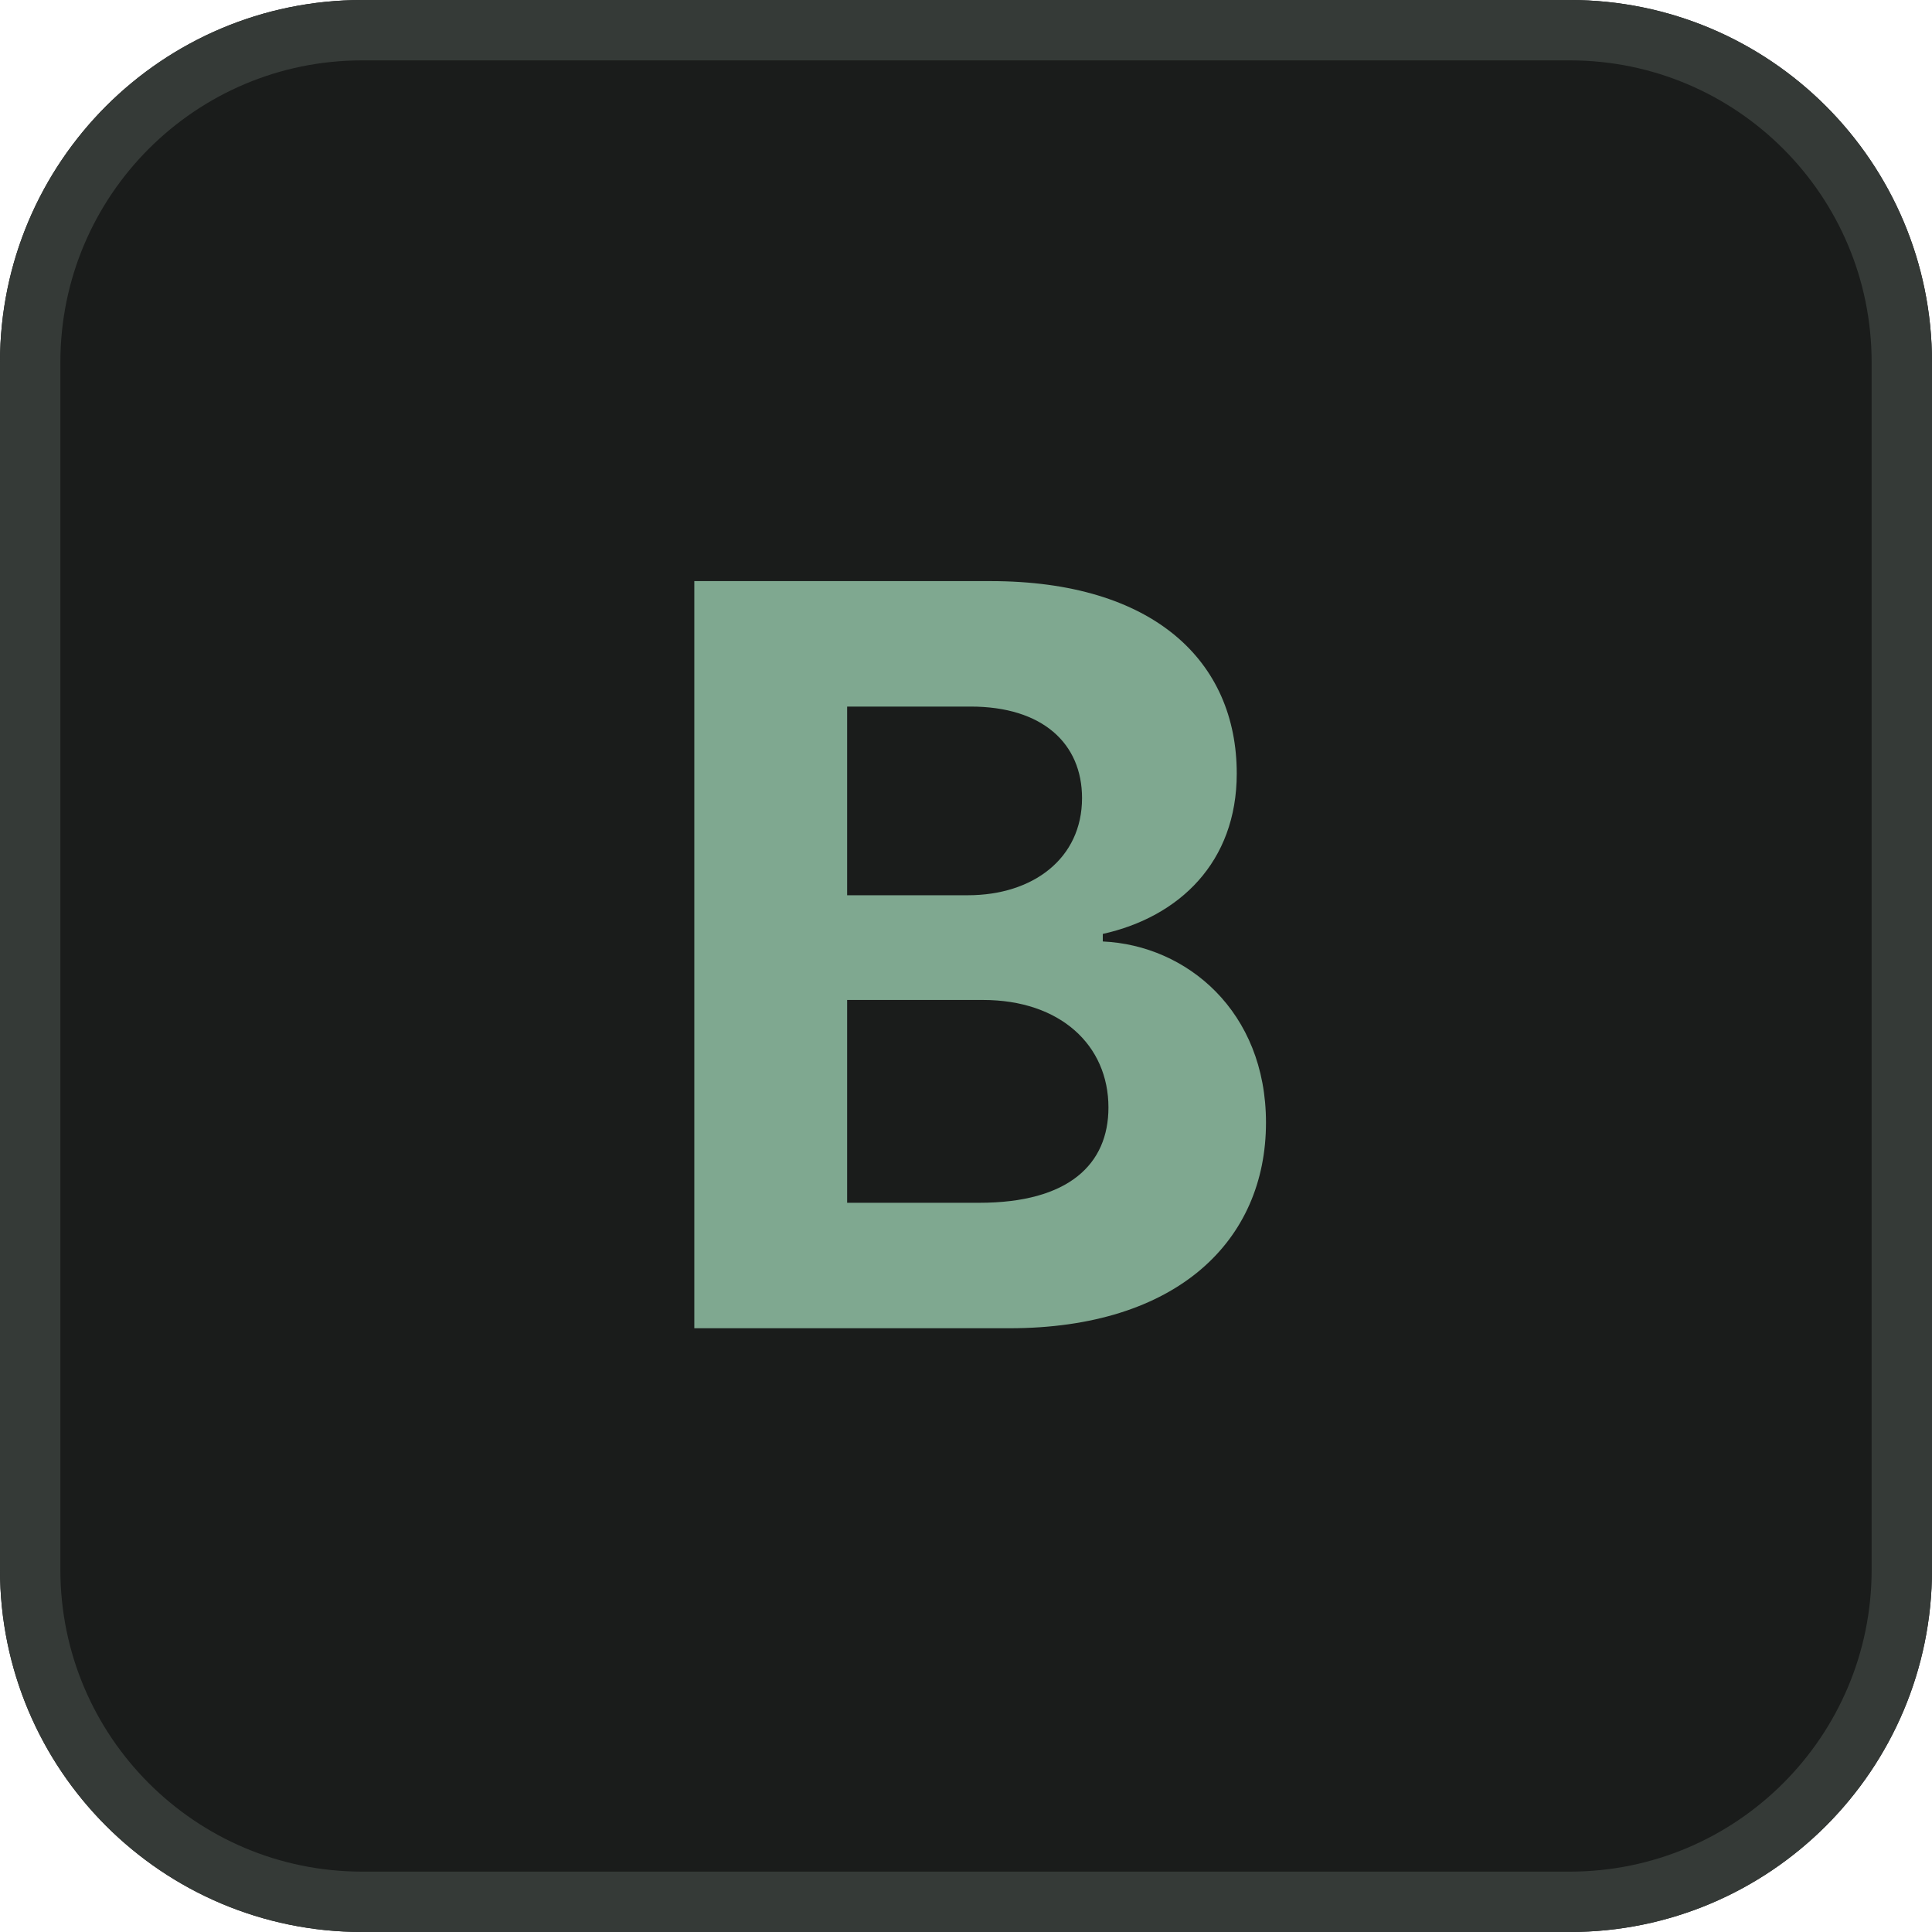
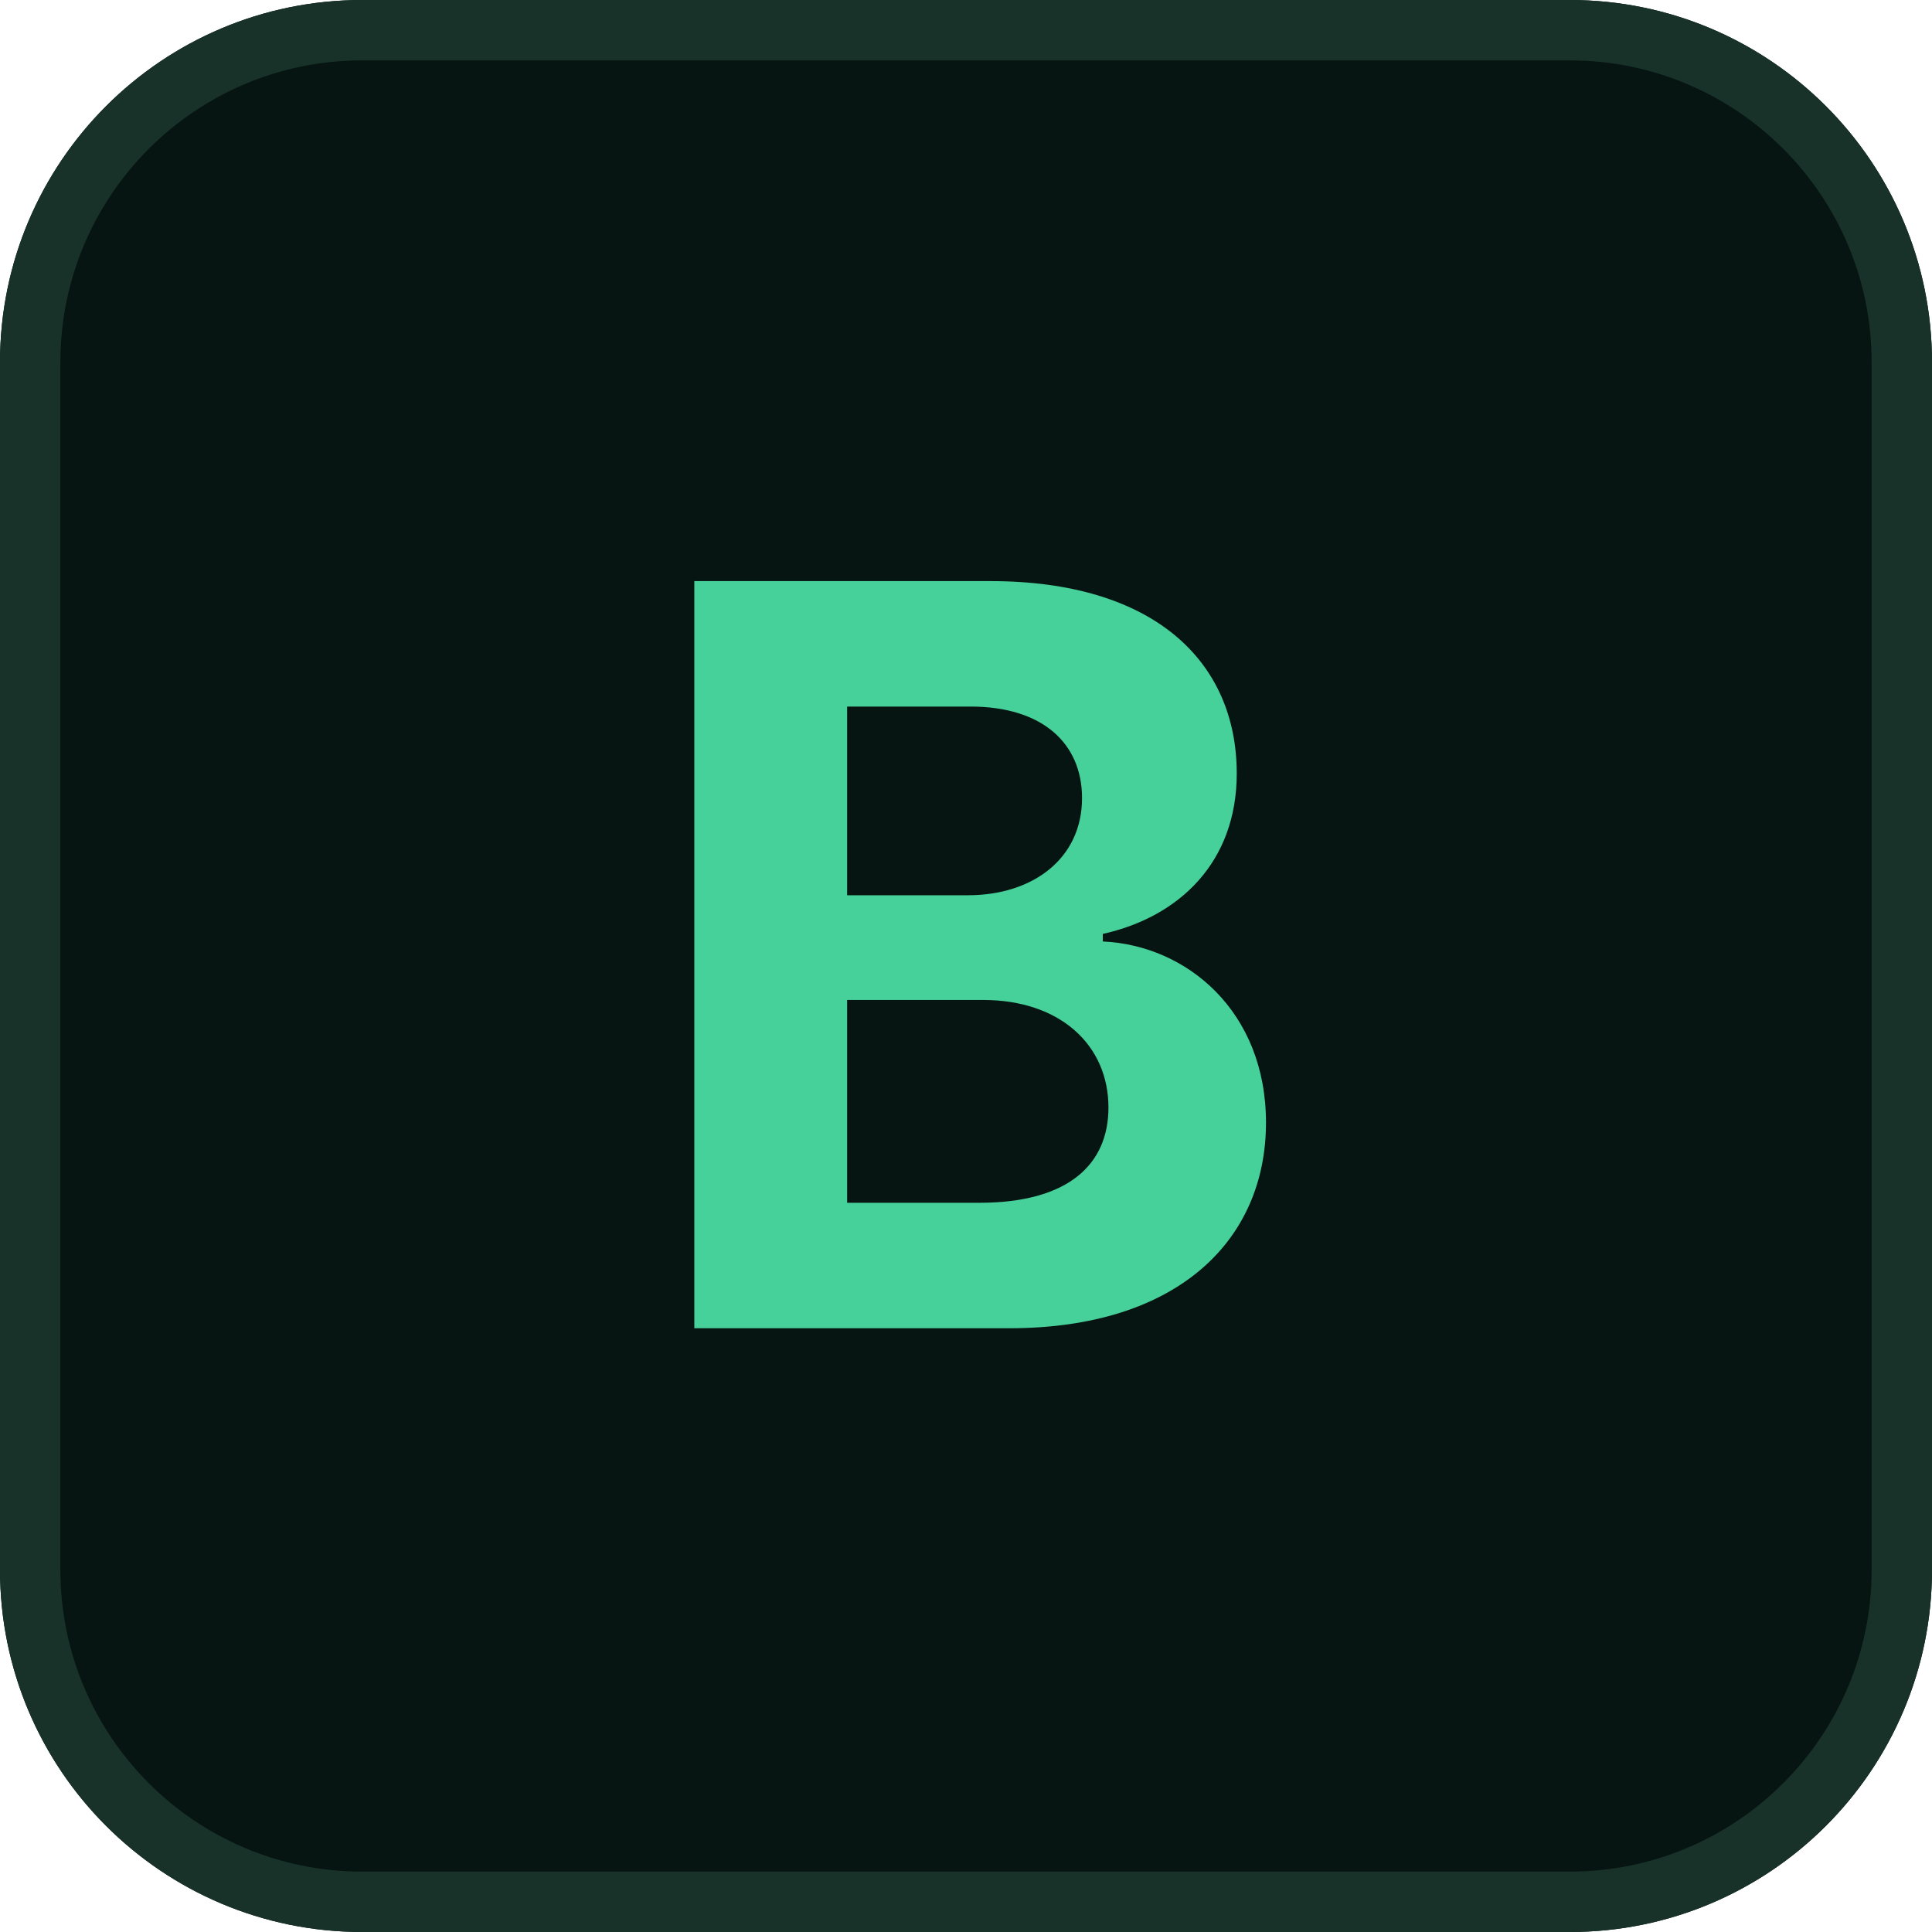
<svg xmlns="http://www.w3.org/2000/svg" viewBox="0 0 32 32">
-   <rect width="32" height="32" rx="6" fill="#1a1c1b" />
-   <rect x="0.5" y="0.5" width="31" height="31" rx="5.5" fill="none" stroke="#353a37" stroke-width="1" />
-   <text x="16" y="22" font-family="-apple-system, BlinkMacSystemFont, 'Segoe UI', sans-serif" font-size="17" font-weight="700" text-anchor="middle" fill="#7fa890">B</text>
+   <rect width="32" height="32" rx="6" fill="#071512" />
+   <rect x="0.5" y="0.5" width="31" height="31" rx="5.5" fill="none" stroke="#183229" stroke-width="1" />
+   <text x="16" y="22" font-family="-apple-system, BlinkMacSystemFont, 'Segoe UI', sans-serif" font-size="17" font-weight="700" text-anchor="middle" fill="#46d09a">B</text>
</svg>
